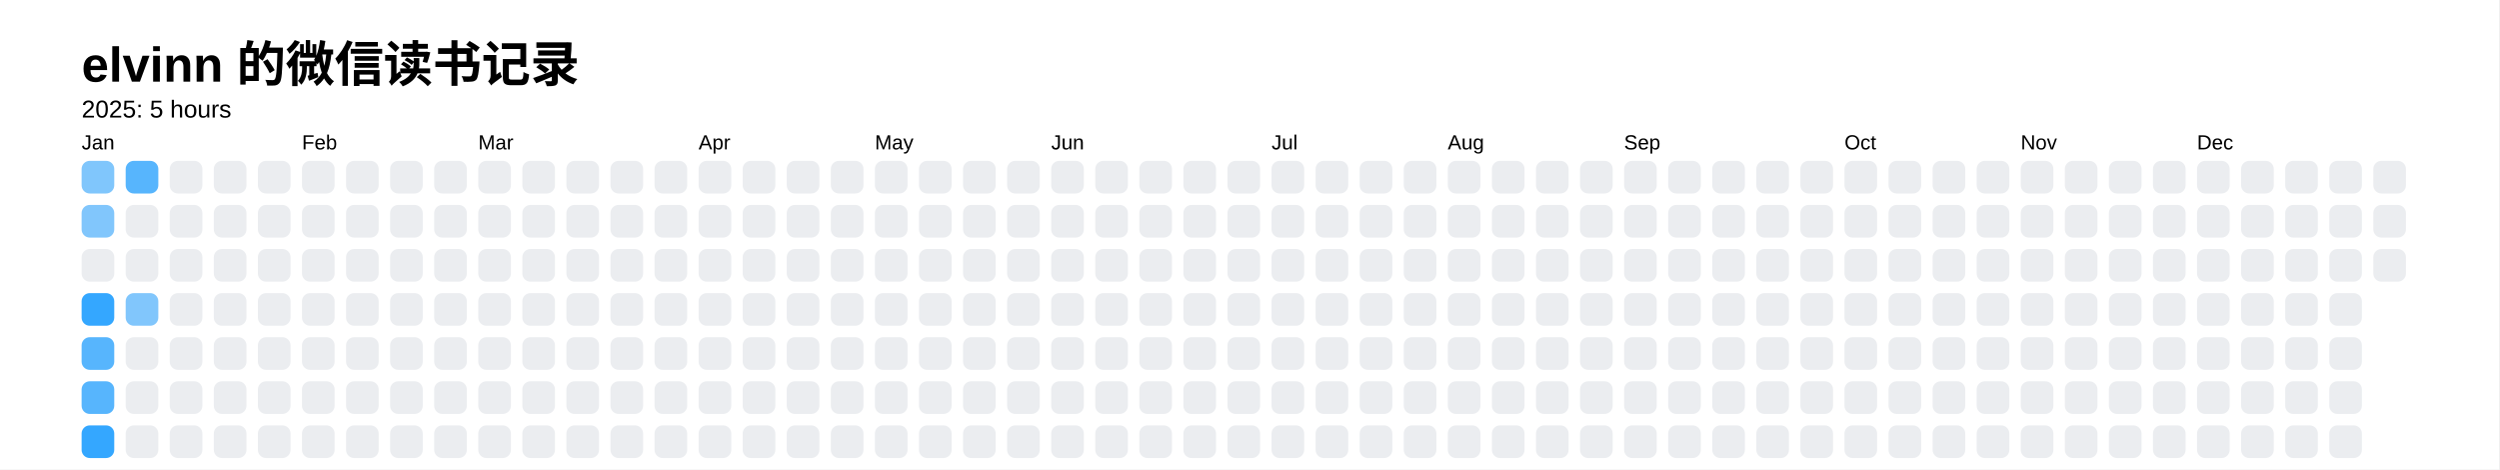
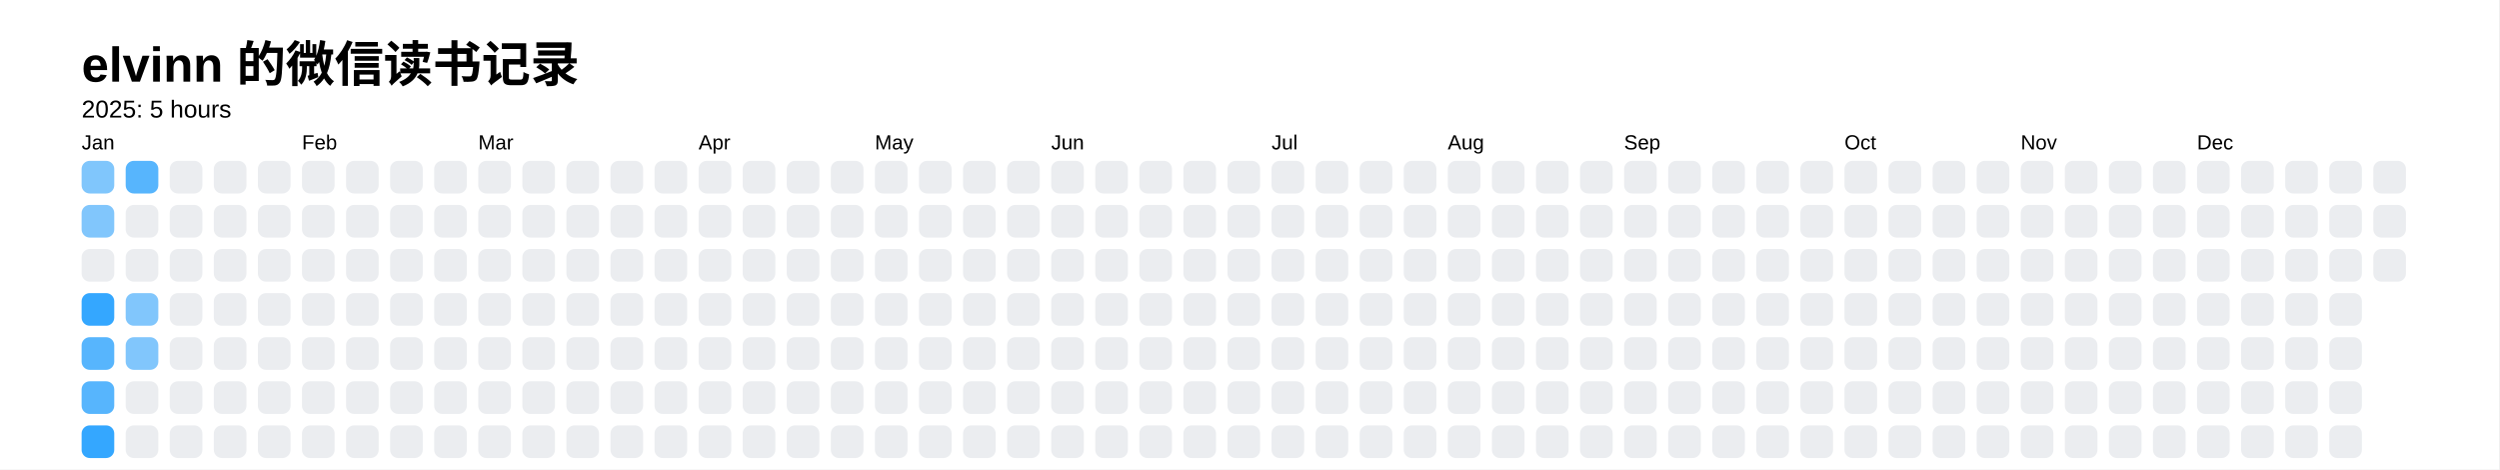
<svg xmlns="http://www.w3.org/2000/svg" baseProfile="full" height="57.5mm" version="1.1" viewBox="0,0,306.2,57.5" width="306.2mm">
  <defs />
  <rect fill="#FFFFFF" height="57.5" width="306.2" x="0" y="0" />
  <text fill="#000000" style="font-size:6px; font-family:Arial; font-weight:bold;" x="10" y="10">elvinn 的微信读书记录</text>
  <text fill="#000000" style="font-size:3px; font-family:Arial;" x="10" y="14.4">2025: 5 hours</text>
  <text fill="#000000" style="font-size:2.5px; font-family:Arial" x="10" y="18.3">Jan</text>
  <rect fill="#80c6fc" height="4" rx="1" ry="1" width="4" x="10" y="19.7" />
  <rect fill="#81c6fc" height="4" rx="1" ry="1" width="4" x="10" y="25.1" />
  <rect fill="#EBEDF0" height="4" rx="1" ry="1" width="4" x="10" y="30.5" />
  <rect fill="#34A7FF" height="4" rx="1" ry="1" width="4" x="10" y="35.9" />
  <rect fill="#57b5fd" height="4" rx="1" ry="1" width="4" x="10" y="41.3" />
  <rect fill="#57b5fd" height="4" rx="1" ry="1" width="4" x="10" y="46.7" />
  <rect fill="#34A7FF" height="4" rx="1" ry="1" width="4" x="10" y="52.1" />
  <rect fill="#57b5fd" height="4" rx="1" ry="1" width="4" x="15.4" y="19.7" />
  <rect fill="#EBEDF0" height="4" rx="1" ry="1" width="4" x="15.4" y="25.1" />
  <rect fill="#EBEDF0" height="4" rx="1" ry="1" width="4" x="15.4" y="30.5" />
  <rect fill="#81c6fc" height="4" rx="1" ry="1" width="4" x="15.4" y="35.9" />
-   <rect fill="#EBEDF0" height="4" rx="1" ry="1" width="4" x="15.4" y="41.3" />
+   <rect fill="#81c6fc" height="4" rx="1" ry="1" width="4" x="15.4" y="41.3" />
  <rect fill="#EBEDF0" height="4" rx="1" ry="1" width="4" x="15.4" y="46.7" />
  <rect fill="#EBEDF0" height="4" rx="1" ry="1" width="4" x="15.4" y="52.1" />
  <rect fill="#EBEDF0" height="4" rx="1" ry="1" width="4" x="20.8" y="19.7" />
  <rect fill="#EBEDF0" height="4" rx="1" ry="1" width="4" x="20.8" y="25.1" />
  <rect fill="#EBEDF0" height="4" rx="1" ry="1" width="4" x="20.8" y="30.5" />
  <rect fill="#EBEDF0" height="4" rx="1" ry="1" width="4" x="20.8" y="35.9" />
  <rect fill="#EBEDF0" height="4" rx="1" ry="1" width="4" x="20.8" y="41.3" />
  <rect fill="#EBEDF0" height="4" rx="1" ry="1" width="4" x="20.8" y="46.7" />
  <rect fill="#EBEDF0" height="4" rx="1" ry="1" width="4" x="20.8" y="52.1" />
  <rect fill="#EBEDF0" height="4" rx="1" ry="1" width="4" x="26.2" y="19.7" />
  <rect fill="#EBEDF0" height="4" rx="1" ry="1" width="4" x="26.2" y="25.1" />
  <rect fill="#EBEDF0" height="4" rx="1" ry="1" width="4" x="26.2" y="30.5" />
  <rect fill="#EBEDF0" height="4" rx="1" ry="1" width="4" x="26.2" y="35.9" />
  <rect fill="#EBEDF0" height="4" rx="1" ry="1" width="4" x="26.2" y="41.3" />
  <rect fill="#EBEDF0" height="4" rx="1" ry="1" width="4" x="26.2" y="46.7" />
  <rect fill="#EBEDF0" height="4" rx="1" ry="1" width="4" x="26.2" y="52.1" />
  <rect fill="#EBEDF0" height="4" rx="1" ry="1" width="4" x="31.6" y="19.7" />
  <rect fill="#EBEDF0" height="4" rx="1" ry="1" width="4" x="31.6" y="25.1" />
  <rect fill="#EBEDF0" height="4" rx="1" ry="1" width="4" x="31.6" y="30.5" />
  <rect fill="#EBEDF0" height="4" rx="1" ry="1" width="4" x="31.6" y="35.9" />
  <rect fill="#EBEDF0" height="4" rx="1" ry="1" width="4" x="31.6" y="41.3" />
  <rect fill="#EBEDF0" height="4" rx="1" ry="1" width="4" x="31.6" y="46.7" />
  <rect fill="#EBEDF0" height="4" rx="1" ry="1" width="4" x="31.6" y="52.1" />
  <text fill="#000000" style="font-size:2.5px; font-family:Arial" x="37.0" y="18.3">Feb</text>
  <rect fill="#EBEDF0" height="4" rx="1" ry="1" width="4" x="37.0" y="19.7" />
  <rect fill="#EBEDF0" height="4" rx="1" ry="1" width="4" x="37.0" y="25.1" />
  <rect fill="#EBEDF0" height="4" rx="1" ry="1" width="4" x="37.0" y="30.5" />
  <rect fill="#EBEDF0" height="4" rx="1" ry="1" width="4" x="37.0" y="35.9" />
  <rect fill="#EBEDF0" height="4" rx="1" ry="1" width="4" x="37.0" y="41.3" />
  <rect fill="#EBEDF0" height="4" rx="1" ry="1" width="4" x="37.0" y="46.7" />
  <rect fill="#EBEDF0" height="4" rx="1" ry="1" width="4" x="37.0" y="52.1" />
  <rect fill="#EBEDF0" height="4" rx="1" ry="1" width="4" x="42.4" y="19.7" />
  <rect fill="#EBEDF0" height="4" rx="1" ry="1" width="4" x="42.4" y="25.1" />
  <rect fill="#EBEDF0" height="4" rx="1" ry="1" width="4" x="42.4" y="30.5" />
  <rect fill="#EBEDF0" height="4" rx="1" ry="1" width="4" x="42.4" y="35.9" />
  <rect fill="#EBEDF0" height="4" rx="1" ry="1" width="4" x="42.4" y="41.3" />
  <rect fill="#EBEDF0" height="4" rx="1" ry="1" width="4" x="42.4" y="46.7" />
  <rect fill="#EBEDF0" height="4" rx="1" ry="1" width="4" x="42.4" y="52.1" />
  <rect fill="#EBEDF0" height="4" rx="1" ry="1" width="4" x="47.8" y="19.7" />
  <rect fill="#EBEDF0" height="4" rx="1" ry="1" width="4" x="47.8" y="25.1" />
  <rect fill="#EBEDF0" height="4" rx="1" ry="1" width="4" x="47.8" y="30.5" />
  <rect fill="#EBEDF0" height="4" rx="1" ry="1" width="4" x="47.8" y="35.9" />
  <rect fill="#EBEDF0" height="4" rx="1" ry="1" width="4" x="47.8" y="41.3" />
  <rect fill="#EBEDF0" height="4" rx="1" ry="1" width="4" x="47.8" y="46.7" />
  <rect fill="#EBEDF0" height="4" rx="1" ry="1" width="4" x="47.8" y="52.1" />
  <rect fill="#EBEDF0" height="4" rx="1" ry="1" width="4" x="53.2" y="19.7" />
  <rect fill="#EBEDF0" height="4" rx="1" ry="1" width="4" x="53.2" y="25.1" />
  <rect fill="#EBEDF0" height="4" rx="1" ry="1" width="4" x="53.2" y="30.5" />
  <rect fill="#EBEDF0" height="4" rx="1" ry="1" width="4" x="53.2" y="35.9" />
  <rect fill="#EBEDF0" height="4" rx="1" ry="1" width="4" x="53.2" y="41.3" />
  <rect fill="#EBEDF0" height="4" rx="1" ry="1" width="4" x="53.2" y="46.7" />
  <rect fill="#EBEDF0" height="4" rx="1" ry="1" width="4" x="53.2" y="52.1" />
  <text fill="#000000" style="font-size:2.5px; font-family:Arial" x="58.6" y="18.3">Mar</text>
  <rect fill="#EBEDF0" height="4" rx="1" ry="1" width="4" x="58.6" y="19.7" />
  <rect fill="#EBEDF0" height="4" rx="1" ry="1" width="4" x="58.6" y="25.1" />
  <rect fill="#EBEDF0" height="4" rx="1" ry="1" width="4" x="58.6" y="30.5" />
  <rect fill="#EBEDF0" height="4" rx="1" ry="1" width="4" x="58.6" y="35.9" />
  <rect fill="#EBEDF0" height="4" rx="1" ry="1" width="4" x="58.6" y="41.3" />
  <rect fill="#EBEDF0" height="4" rx="1" ry="1" width="4" x="58.6" y="46.7" />
  <rect fill="#EBEDF0" height="4" rx="1" ry="1" width="4" x="58.6" y="52.1" />
  <rect fill="#EBEDF0" height="4" rx="1" ry="1" width="4" x="64" y="19.7" />
  <rect fill="#EBEDF0" height="4" rx="1" ry="1" width="4" x="64" y="25.1" />
  <rect fill="#EBEDF0" height="4" rx="1" ry="1" width="4" x="64" y="30.5" />
  <rect fill="#EBEDF0" height="4" rx="1" ry="1" width="4" x="64" y="35.9" />
  <rect fill="#EBEDF0" height="4" rx="1" ry="1" width="4" x="64" y="41.3" />
  <rect fill="#EBEDF0" height="4" rx="1" ry="1" width="4" x="64" y="46.7" />
  <rect fill="#EBEDF0" height="4" rx="1" ry="1" width="4" x="64" y="52.1" />
  <rect fill="#EBEDF0" height="4" rx="1" ry="1" width="4" x="69.4" y="19.7" />
  <rect fill="#EBEDF0" height="4" rx="1" ry="1" width="4" x="69.4" y="25.1" />
  <rect fill="#EBEDF0" height="4" rx="1" ry="1" width="4" x="69.4" y="30.5" />
  <rect fill="#EBEDF0" height="4" rx="1" ry="1" width="4" x="69.4" y="35.9" />
  <rect fill="#EBEDF0" height="4" rx="1" ry="1" width="4" x="69.4" y="41.3" />
  <rect fill="#EBEDF0" height="4" rx="1" ry="1" width="4" x="69.4" y="46.7" />
  <rect fill="#EBEDF0" height="4" rx="1" ry="1" width="4" x="69.4" y="52.1" />
  <rect fill="#EBEDF0" height="4" rx="1" ry="1" width="4" x="74.8" y="19.7" />
  <rect fill="#EBEDF0" height="4" rx="1" ry="1" width="4" x="74.8" y="25.1" />
  <rect fill="#EBEDF0" height="4" rx="1" ry="1" width="4" x="74.8" y="30.5" />
  <rect fill="#EBEDF0" height="4" rx="1" ry="1" width="4" x="74.8" y="35.9" />
  <rect fill="#EBEDF0" height="4" rx="1" ry="1" width="4" x="74.8" y="41.3" />
  <rect fill="#EBEDF0" height="4" rx="1" ry="1" width="4" x="74.8" y="46.7" />
  <rect fill="#EBEDF0" height="4" rx="1" ry="1" width="4" x="74.8" y="52.1" />
  <rect fill="#EBEDF0" height="4" rx="1" ry="1" width="4" x="80.2" y="19.7" />
  <rect fill="#EBEDF0" height="4" rx="1" ry="1" width="4" x="80.2" y="25.1" />
  <rect fill="#EBEDF0" height="4" rx="1" ry="1" width="4" x="80.2" y="30.5" />
  <rect fill="#EBEDF0" height="4" rx="1" ry="1" width="4" x="80.2" y="35.9" />
  <rect fill="#EBEDF0" height="4" rx="1" ry="1" width="4" x="80.2" y="41.3" />
  <rect fill="#EBEDF0" height="4" rx="1" ry="1" width="4" x="80.2" y="46.7" />
  <rect fill="#EBEDF0" height="4" rx="1" ry="1" width="4" x="80.2" y="52.1" />
  <text fill="#000000" style="font-size:2.5px; font-family:Arial" x="85.6" y="18.3">Apr</text>
  <rect fill="#EBEDF0" height="4" rx="1" ry="1" width="4" x="85.6" y="19.7" />
  <rect fill="#EBEDF0" height="4" rx="1" ry="1" width="4" x="85.6" y="25.1" />
  <rect fill="#EBEDF0" height="4" rx="1" ry="1" width="4" x="85.6" y="30.5" />
  <rect fill="#EBEDF0" height="4" rx="1" ry="1" width="4" x="85.6" y="35.9" />
  <rect fill="#EBEDF0" height="4" rx="1" ry="1" width="4" x="85.6" y="41.3" />
  <rect fill="#EBEDF0" height="4" rx="1" ry="1" width="4" x="85.6" y="46.7" />
  <rect fill="#EBEDF0" height="4" rx="1" ry="1" width="4" x="85.6" y="52.1" />
  <rect fill="#EBEDF0" height="4" rx="1" ry="1" width="4" x="91" y="19.7" />
  <rect fill="#EBEDF0" height="4" rx="1" ry="1" width="4" x="91" y="25.1" />
  <rect fill="#EBEDF0" height="4" rx="1" ry="1" width="4" x="91" y="30.5" />
  <rect fill="#EBEDF0" height="4" rx="1" ry="1" width="4" x="91" y="35.9" />
  <rect fill="#EBEDF0" height="4" rx="1" ry="1" width="4" x="91" y="41.3" />
  <rect fill="#EBEDF0" height="4" rx="1" ry="1" width="4" x="91" y="46.7" />
  <rect fill="#EBEDF0" height="4" rx="1" ry="1" width="4" x="91" y="52.1" />
  <rect fill="#EBEDF0" height="4" rx="1" ry="1" width="4" x="96.4" y="19.7" />
  <rect fill="#EBEDF0" height="4" rx="1" ry="1" width="4" x="96.4" y="25.1" />
  <rect fill="#EBEDF0" height="4" rx="1" ry="1" width="4" x="96.4" y="30.5" />
  <rect fill="#EBEDF0" height="4" rx="1" ry="1" width="4" x="96.4" y="35.9" />
  <rect fill="#EBEDF0" height="4" rx="1" ry="1" width="4" x="96.4" y="41.3" />
  <rect fill="#EBEDF0" height="4" rx="1" ry="1" width="4" x="96.4" y="46.7" />
  <rect fill="#EBEDF0" height="4" rx="1" ry="1" width="4" x="96.4" y="52.1" />
  <rect fill="#EBEDF0" height="4" rx="1" ry="1" width="4" x="101.8" y="19.7" />
  <rect fill="#EBEDF0" height="4" rx="1" ry="1" width="4" x="101.8" y="25.1" />
  <rect fill="#EBEDF0" height="4" rx="1" ry="1" width="4" x="101.8" y="30.5" />
  <rect fill="#EBEDF0" height="4" rx="1" ry="1" width="4" x="101.8" y="35.9" />
  <rect fill="#EBEDF0" height="4" rx="1" ry="1" width="4" x="101.8" y="41.3" />
  <rect fill="#EBEDF0" height="4" rx="1" ry="1" width="4" x="101.8" y="46.7" />
  <rect fill="#EBEDF0" height="4" rx="1" ry="1" width="4" x="101.8" y="52.1" />
  <text fill="#000000" style="font-size:2.5px; font-family:Arial" x="107.2" y="18.3">May</text>
  <rect fill="#EBEDF0" height="4" rx="1" ry="1" width="4" x="107.2" y="19.7" />
  <rect fill="#EBEDF0" height="4" rx="1" ry="1" width="4" x="107.2" y="25.1" />
  <rect fill="#EBEDF0" height="4" rx="1" ry="1" width="4" x="107.2" y="30.5" />
  <rect fill="#EBEDF0" height="4" rx="1" ry="1" width="4" x="107.2" y="35.9" />
  <rect fill="#EBEDF0" height="4" rx="1" ry="1" width="4" x="107.2" y="41.3" />
  <rect fill="#EBEDF0" height="4" rx="1" ry="1" width="4" x="107.2" y="46.7" />
  <rect fill="#EBEDF0" height="4" rx="1" ry="1" width="4" x="107.2" y="52.1" />
  <rect fill="#EBEDF0" height="4" rx="1" ry="1" width="4" x="112.6" y="19.7" />
  <rect fill="#EBEDF0" height="4" rx="1" ry="1" width="4" x="112.6" y="25.1" />
  <rect fill="#EBEDF0" height="4" rx="1" ry="1" width="4" x="112.6" y="30.5" />
  <rect fill="#EBEDF0" height="4" rx="1" ry="1" width="4" x="112.6" y="35.9" />
  <rect fill="#EBEDF0" height="4" rx="1" ry="1" width="4" x="112.6" y="41.3" />
  <rect fill="#EBEDF0" height="4" rx="1" ry="1" width="4" x="112.6" y="46.7" />
  <rect fill="#EBEDF0" height="4" rx="1" ry="1" width="4" x="112.6" y="52.1" />
  <rect fill="#EBEDF0" height="4" rx="1" ry="1" width="4" x="118" y="19.7" />
  <rect fill="#EBEDF0" height="4" rx="1" ry="1" width="4" x="118" y="25.1" />
  <rect fill="#EBEDF0" height="4" rx="1" ry="1" width="4" x="118" y="30.5" />
  <rect fill="#EBEDF0" height="4" rx="1" ry="1" width="4" x="118" y="35.9" />
  <rect fill="#EBEDF0" height="4" rx="1" ry="1" width="4" x="118" y="41.3" />
  <rect fill="#EBEDF0" height="4" rx="1" ry="1" width="4" x="118" y="46.7" />
  <rect fill="#EBEDF0" height="4" rx="1" ry="1" width="4" x="118" y="52.1" />
  <rect fill="#EBEDF0" height="4" rx="1" ry="1" width="4" x="123.4" y="19.7" />
  <rect fill="#EBEDF0" height="4" rx="1" ry="1" width="4" x="123.4" y="25.1" />
  <rect fill="#EBEDF0" height="4" rx="1" ry="1" width="4" x="123.4" y="30.5" />
  <rect fill="#EBEDF0" height="4" rx="1" ry="1" width="4" x="123.4" y="35.9" />
  <rect fill="#EBEDF0" height="4" rx="1" ry="1" width="4" x="123.4" y="41.3" />
  <rect fill="#EBEDF0" height="4" rx="1" ry="1" width="4" x="123.4" y="46.7" />
  <rect fill="#EBEDF0" height="4" rx="1" ry="1" width="4" x="123.4" y="52.1" />
  <text fill="#000000" style="font-size:2.5px; font-family:Arial" x="128.8" y="18.3">Jun</text>
  <rect fill="#EBEDF0" height="4" rx="1" ry="1" width="4" x="128.8" y="19.7" />
  <rect fill="#EBEDF0" height="4" rx="1" ry="1" width="4" x="128.8" y="25.1" />
  <rect fill="#EBEDF0" height="4" rx="1" ry="1" width="4" x="128.8" y="30.5" />
  <rect fill="#EBEDF0" height="4" rx="1" ry="1" width="4" x="128.8" y="35.9" />
  <rect fill="#EBEDF0" height="4" rx="1" ry="1" width="4" x="128.8" y="41.3" />
  <rect fill="#EBEDF0" height="4" rx="1" ry="1" width="4" x="128.8" y="46.7" />
  <rect fill="#EBEDF0" height="4" rx="1" ry="1" width="4" x="128.8" y="52.1" />
  <rect fill="#EBEDF0" height="4" rx="1" ry="1" width="4" x="134.2" y="19.7" />
  <rect fill="#EBEDF0" height="4" rx="1" ry="1" width="4" x="134.2" y="25.1" />
  <rect fill="#EBEDF0" height="4" rx="1" ry="1" width="4" x="134.2" y="30.5" />
  <rect fill="#EBEDF0" height="4" rx="1" ry="1" width="4" x="134.2" y="35.9" />
  <rect fill="#EBEDF0" height="4" rx="1" ry="1" width="4" x="134.2" y="41.3" />
  <rect fill="#EBEDF0" height="4" rx="1" ry="1" width="4" x="134.2" y="46.7" />
  <rect fill="#EBEDF0" height="4" rx="1" ry="1" width="4" x="134.2" y="52.1" />
  <rect fill="#EBEDF0" height="4" rx="1" ry="1" width="4" x="139.6" y="19.7" />
  <rect fill="#EBEDF0" height="4" rx="1" ry="1" width="4" x="139.6" y="25.1" />
  <rect fill="#EBEDF0" height="4" rx="1" ry="1" width="4" x="139.6" y="30.5" />
  <rect fill="#EBEDF0" height="4" rx="1" ry="1" width="4" x="139.6" y="35.9" />
  <rect fill="#EBEDF0" height="4" rx="1" ry="1" width="4" x="139.6" y="41.3" />
  <rect fill="#EBEDF0" height="4" rx="1" ry="1" width="4" x="139.6" y="46.7" />
  <rect fill="#EBEDF0" height="4" rx="1" ry="1" width="4" x="139.6" y="52.1" />
  <rect fill="#EBEDF0" height="4" rx="1" ry="1" width="4" x="145" y="19.7" />
  <rect fill="#EBEDF0" height="4" rx="1" ry="1" width="4" x="145" y="25.1" />
  <rect fill="#EBEDF0" height="4" rx="1" ry="1" width="4" x="145" y="30.5" />
  <rect fill="#EBEDF0" height="4" rx="1" ry="1" width="4" x="145" y="35.9" />
  <rect fill="#EBEDF0" height="4" rx="1" ry="1" width="4" x="145" y="41.3" />
  <rect fill="#EBEDF0" height="4" rx="1" ry="1" width="4" x="145" y="46.7" />
  <rect fill="#EBEDF0" height="4" rx="1" ry="1" width="4" x="145" y="52.1" />
  <rect fill="#EBEDF0" height="4" rx="1" ry="1" width="4" x="150.4" y="19.7" />
  <rect fill="#EBEDF0" height="4" rx="1" ry="1" width="4" x="150.4" y="25.1" />
  <rect fill="#EBEDF0" height="4" rx="1" ry="1" width="4" x="150.4" y="30.5" />
  <rect fill="#EBEDF0" height="4" rx="1" ry="1" width="4" x="150.4" y="35.9" />
  <rect fill="#EBEDF0" height="4" rx="1" ry="1" width="4" x="150.4" y="41.3" />
  <rect fill="#EBEDF0" height="4" rx="1" ry="1" width="4" x="150.4" y="46.7" />
  <rect fill="#EBEDF0" height="4" rx="1" ry="1" width="4" x="150.4" y="52.1" />
  <text fill="#000000" style="font-size:2.5px; font-family:Arial" x="155.8" y="18.3">Jul</text>
  <rect fill="#EBEDF0" height="4" rx="1" ry="1" width="4" x="155.8" y="19.7" />
  <rect fill="#EBEDF0" height="4" rx="1" ry="1" width="4" x="155.8" y="25.1" />
  <rect fill="#EBEDF0" height="4" rx="1" ry="1" width="4" x="155.8" y="30.5" />
  <rect fill="#EBEDF0" height="4" rx="1" ry="1" width="4" x="155.8" y="35.9" />
  <rect fill="#EBEDF0" height="4" rx="1" ry="1" width="4" x="155.8" y="41.3" />
  <rect fill="#EBEDF0" height="4" rx="1" ry="1" width="4" x="155.8" y="46.7" />
  <rect fill="#EBEDF0" height="4" rx="1" ry="1" width="4" x="155.8" y="52.1" />
  <rect fill="#EBEDF0" height="4" rx="1" ry="1" width="4" x="161.2" y="19.7" />
  <rect fill="#EBEDF0" height="4" rx="1" ry="1" width="4" x="161.2" y="25.1" />
  <rect fill="#EBEDF0" height="4" rx="1" ry="1" width="4" x="161.2" y="30.5" />
  <rect fill="#EBEDF0" height="4" rx="1" ry="1" width="4" x="161.2" y="35.9" />
  <rect fill="#EBEDF0" height="4" rx="1" ry="1" width="4" x="161.2" y="41.3" />
  <rect fill="#EBEDF0" height="4" rx="1" ry="1" width="4" x="161.2" y="46.7" />
  <rect fill="#EBEDF0" height="4" rx="1" ry="1" width="4" x="161.2" y="52.1" />
  <rect fill="#EBEDF0" height="4" rx="1" ry="1" width="4" x="166.6" y="19.7" />
  <rect fill="#EBEDF0" height="4" rx="1" ry="1" width="4" x="166.6" y="25.1" />
  <rect fill="#EBEDF0" height="4" rx="1" ry="1" width="4" x="166.6" y="30.5" />
  <rect fill="#EBEDF0" height="4" rx="1" ry="1" width="4" x="166.6" y="35.9" />
  <rect fill="#EBEDF0" height="4" rx="1" ry="1" width="4" x="166.6" y="41.3" />
  <rect fill="#EBEDF0" height="4" rx="1" ry="1" width="4" x="166.6" y="46.7" />
  <rect fill="#EBEDF0" height="4" rx="1" ry="1" width="4" x="166.6" y="52.1" />
  <rect fill="#EBEDF0" height="4" rx="1" ry="1" width="4" x="172" y="19.7" />
  <rect fill="#EBEDF0" height="4" rx="1" ry="1" width="4" x="172" y="25.1" />
  <rect fill="#EBEDF0" height="4" rx="1" ry="1" width="4" x="172" y="30.5" />
  <rect fill="#EBEDF0" height="4" rx="1" ry="1" width="4" x="172" y="35.9" />
  <rect fill="#EBEDF0" height="4" rx="1" ry="1" width="4" x="172" y="41.3" />
  <rect fill="#EBEDF0" height="4" rx="1" ry="1" width="4" x="172" y="46.7" />
  <rect fill="#EBEDF0" height="4" rx="1" ry="1" width="4" x="172" y="52.1" />
  <text fill="#000000" style="font-size:2.5px; font-family:Arial" x="177.4" y="18.3">Aug</text>
  <rect fill="#EBEDF0" height="4" rx="1" ry="1" width="4" x="177.4" y="19.7" />
  <rect fill="#EBEDF0" height="4" rx="1" ry="1" width="4" x="177.4" y="25.1" />
  <rect fill="#EBEDF0" height="4" rx="1" ry="1" width="4" x="177.4" y="30.5" />
  <rect fill="#EBEDF0" height="4" rx="1" ry="1" width="4" x="177.4" y="35.9" />
  <rect fill="#EBEDF0" height="4" rx="1" ry="1" width="4" x="177.4" y="41.3" />
  <rect fill="#EBEDF0" height="4" rx="1" ry="1" width="4" x="177.4" y="46.7" />
  <rect fill="#EBEDF0" height="4" rx="1" ry="1" width="4" x="177.4" y="52.1" />
  <rect fill="#EBEDF0" height="4" rx="1" ry="1" width="4" x="182.8" y="19.7" />
  <rect fill="#EBEDF0" height="4" rx="1" ry="1" width="4" x="182.8" y="25.1" />
  <rect fill="#EBEDF0" height="4" rx="1" ry="1" width="4" x="182.8" y="30.5" />
  <rect fill="#EBEDF0" height="4" rx="1" ry="1" width="4" x="182.8" y="35.9" />
  <rect fill="#EBEDF0" height="4" rx="1" ry="1" width="4" x="182.8" y="41.3" />
  <rect fill="#EBEDF0" height="4" rx="1" ry="1" width="4" x="182.8" y="46.7" />
  <rect fill="#EBEDF0" height="4" rx="1" ry="1" width="4" x="182.8" y="52.1" />
  <rect fill="#EBEDF0" height="4" rx="1" ry="1" width="4" x="188.2" y="19.7" />
  <rect fill="#EBEDF0" height="4" rx="1" ry="1" width="4" x="188.2" y="25.1" />
  <rect fill="#EBEDF0" height="4" rx="1" ry="1" width="4" x="188.2" y="30.5" />
  <rect fill="#EBEDF0" height="4" rx="1" ry="1" width="4" x="188.2" y="35.9" />
  <rect fill="#EBEDF0" height="4" rx="1" ry="1" width="4" x="188.2" y="41.3" />
  <rect fill="#EBEDF0" height="4" rx="1" ry="1" width="4" x="188.2" y="46.7" />
  <rect fill="#EBEDF0" height="4" rx="1" ry="1" width="4" x="188.2" y="52.1" />
  <rect fill="#EBEDF0" height="4" rx="1" ry="1" width="4" x="193.6" y="19.7" />
  <rect fill="#EBEDF0" height="4" rx="1" ry="1" width="4" x="193.6" y="25.1" />
  <rect fill="#EBEDF0" height="4" rx="1" ry="1" width="4" x="193.6" y="30.5" />
  <rect fill="#EBEDF0" height="4" rx="1" ry="1" width="4" x="193.6" y="35.9" />
  <rect fill="#EBEDF0" height="4" rx="1" ry="1" width="4" x="193.6" y="41.3" />
  <rect fill="#EBEDF0" height="4" rx="1" ry="1" width="4" x="193.6" y="46.7" />
  <rect fill="#EBEDF0" height="4" rx="1" ry="1" width="4" x="193.6" y="52.1" />
  <text fill="#000000" style="font-size:2.5px; font-family:Arial" x="199" y="18.3">Sep</text>
  <rect fill="#EBEDF0" height="4" rx="1" ry="1" width="4" x="199" y="19.7" />
  <rect fill="#EBEDF0" height="4" rx="1" ry="1" width="4" x="199" y="25.1" />
  <rect fill="#EBEDF0" height="4" rx="1" ry="1" width="4" x="199" y="30.5" />
  <rect fill="#EBEDF0" height="4" rx="1" ry="1" width="4" x="199" y="35.9" />
  <rect fill="#EBEDF0" height="4" rx="1" ry="1" width="4" x="199" y="41.3" />
  <rect fill="#EBEDF0" height="4" rx="1" ry="1" width="4" x="199" y="46.7" />
  <rect fill="#EBEDF0" height="4" rx="1" ry="1" width="4" x="199" y="52.1" />
  <rect fill="#EBEDF0" height="4" rx="1" ry="1" width="4" x="204.4" y="19.7" />
  <rect fill="#EBEDF0" height="4" rx="1" ry="1" width="4" x="204.4" y="25.1" />
  <rect fill="#EBEDF0" height="4" rx="1" ry="1" width="4" x="204.4" y="30.5" />
  <rect fill="#EBEDF0" height="4" rx="1" ry="1" width="4" x="204.4" y="35.9" />
  <rect fill="#EBEDF0" height="4" rx="1" ry="1" width="4" x="204.4" y="41.3" />
  <rect fill="#EBEDF0" height="4" rx="1" ry="1" width="4" x="204.4" y="46.7" />
  <rect fill="#EBEDF0" height="4" rx="1" ry="1" width="4" x="204.4" y="52.1" />
  <rect fill="#EBEDF0" height="4" rx="1" ry="1" width="4" x="209.8" y="19.7" />
  <rect fill="#EBEDF0" height="4" rx="1" ry="1" width="4" x="209.8" y="25.1" />
  <rect fill="#EBEDF0" height="4" rx="1" ry="1" width="4" x="209.8" y="30.5" />
  <rect fill="#EBEDF0" height="4" rx="1" ry="1" width="4" x="209.8" y="35.9" />
  <rect fill="#EBEDF0" height="4" rx="1" ry="1" width="4" x="209.8" y="41.3" />
  <rect fill="#EBEDF0" height="4" rx="1" ry="1" width="4" x="209.8" y="46.7" />
  <rect fill="#EBEDF0" height="4" rx="1" ry="1" width="4" x="209.8" y="52.1" />
  <rect fill="#EBEDF0" height="4" rx="1" ry="1" width="4" x="215.2" y="19.7" />
  <rect fill="#EBEDF0" height="4" rx="1" ry="1" width="4" x="215.2" y="25.1" />
  <rect fill="#EBEDF0" height="4" rx="1" ry="1" width="4" x="215.2" y="30.5" />
  <rect fill="#EBEDF0" height="4" rx="1" ry="1" width="4" x="215.2" y="35.9" />
  <rect fill="#EBEDF0" height="4" rx="1" ry="1" width="4" x="215.2" y="41.3" />
  <rect fill="#EBEDF0" height="4" rx="1" ry="1" width="4" x="215.2" y="46.7" />
  <rect fill="#EBEDF0" height="4" rx="1" ry="1" width="4" x="215.2" y="52.1" />
  <rect fill="#EBEDF0" height="4" rx="1" ry="1" width="4" x="220.6" y="19.7" />
  <rect fill="#EBEDF0" height="4" rx="1" ry="1" width="4" x="220.6" y="25.1" />
  <rect fill="#EBEDF0" height="4" rx="1" ry="1" width="4" x="220.6" y="30.5" />
  <rect fill="#EBEDF0" height="4" rx="1" ry="1" width="4" x="220.6" y="35.9" />
  <rect fill="#EBEDF0" height="4" rx="1" ry="1" width="4" x="220.6" y="41.3" />
  <rect fill="#EBEDF0" height="4" rx="1" ry="1" width="4" x="220.6" y="46.7" />
  <rect fill="#EBEDF0" height="4" rx="1" ry="1" width="4" x="220.6" y="52.1" />
  <text fill="#000000" style="font-size:2.5px; font-family:Arial" x="226" y="18.3">Oct</text>
  <rect fill="#EBEDF0" height="4" rx="1" ry="1" width="4" x="226" y="19.7" />
  <rect fill="#EBEDF0" height="4" rx="1" ry="1" width="4" x="226" y="25.1" />
  <rect fill="#EBEDF0" height="4" rx="1" ry="1" width="4" x="226" y="30.5" />
  <rect fill="#EBEDF0" height="4" rx="1" ry="1" width="4" x="226" y="35.9" />
  <rect fill="#EBEDF0" height="4" rx="1" ry="1" width="4" x="226" y="41.3" />
  <rect fill="#EBEDF0" height="4" rx="1" ry="1" width="4" x="226" y="46.7" />
  <rect fill="#EBEDF0" height="4" rx="1" ry="1" width="4" x="226" y="52.1" />
  <rect fill="#EBEDF0" height="4" rx="1" ry="1" width="4" x="231.4" y="19.7" />
  <rect fill="#EBEDF0" height="4" rx="1" ry="1" width="4" x="231.4" y="25.1" />
  <rect fill="#EBEDF0" height="4" rx="1" ry="1" width="4" x="231.4" y="30.5" />
  <rect fill="#EBEDF0" height="4" rx="1" ry="1" width="4" x="231.4" y="35.9" />
  <rect fill="#EBEDF0" height="4" rx="1" ry="1" width="4" x="231.4" y="41.3" />
  <rect fill="#EBEDF0" height="4" rx="1" ry="1" width="4" x="231.4" y="46.7" />
  <rect fill="#EBEDF0" height="4" rx="1" ry="1" width="4" x="231.4" y="52.1" />
  <rect fill="#EBEDF0" height="4" rx="1" ry="1" width="4" x="236.8" y="19.7" />
  <rect fill="#EBEDF0" height="4" rx="1" ry="1" width="4" x="236.8" y="25.1" />
  <rect fill="#EBEDF0" height="4" rx="1" ry="1" width="4" x="236.8" y="30.5" />
  <rect fill="#EBEDF0" height="4" rx="1" ry="1" width="4" x="236.8" y="35.9" />
  <rect fill="#EBEDF0" height="4" rx="1" ry="1" width="4" x="236.8" y="41.3" />
  <rect fill="#EBEDF0" height="4" rx="1" ry="1" width="4" x="236.8" y="46.7" />
  <rect fill="#EBEDF0" height="4" rx="1" ry="1" width="4" x="236.8" y="52.1" />
  <rect fill="#EBEDF0" height="4" rx="1" ry="1" width="4" x="242.2" y="19.7" />
  <rect fill="#EBEDF0" height="4" rx="1" ry="1" width="4" x="242.2" y="25.1" />
  <rect fill="#EBEDF0" height="4" rx="1" ry="1" width="4" x="242.2" y="30.5" />
  <rect fill="#EBEDF0" height="4" rx="1" ry="1" width="4" x="242.2" y="35.9" />
  <rect fill="#EBEDF0" height="4" rx="1" ry="1" width="4" x="242.2" y="41.3" />
  <rect fill="#EBEDF0" height="4" rx="1" ry="1" width="4" x="242.2" y="46.7" />
  <rect fill="#EBEDF0" height="4" rx="1" ry="1" width="4" x="242.2" y="52.1" />
  <text fill="#000000" style="font-size:2.5px; font-family:Arial" x="247.6" y="18.3">Nov</text>
  <rect fill="#EBEDF0" height="4" rx="1" ry="1" width="4" x="247.6" y="19.7" />
  <rect fill="#EBEDF0" height="4" rx="1" ry="1" width="4" x="247.6" y="25.1" />
  <rect fill="#EBEDF0" height="4" rx="1" ry="1" width="4" x="247.6" y="30.5" />
  <rect fill="#EBEDF0" height="4" rx="1" ry="1" width="4" x="247.6" y="35.9" />
  <rect fill="#EBEDF0" height="4" rx="1" ry="1" width="4" x="247.6" y="41.3" />
  <rect fill="#EBEDF0" height="4" rx="1" ry="1" width="4" x="247.6" y="46.7" />
  <rect fill="#EBEDF0" height="4" rx="1" ry="1" width="4" x="247.6" y="52.1" />
  <rect fill="#EBEDF0" height="4" rx="1" ry="1" width="4" x="253" y="19.7" />
  <rect fill="#EBEDF0" height="4" rx="1" ry="1" width="4" x="253" y="25.1" />
  <rect fill="#EBEDF0" height="4" rx="1" ry="1" width="4" x="253" y="30.5" />
  <rect fill="#EBEDF0" height="4" rx="1" ry="1" width="4" x="253" y="35.9" />
  <rect fill="#EBEDF0" height="4" rx="1" ry="1" width="4" x="253" y="41.3" />
  <rect fill="#EBEDF0" height="4" rx="1" ry="1" width="4" x="253" y="46.7" />
  <rect fill="#EBEDF0" height="4" rx="1" ry="1" width="4" x="253" y="52.1" />
  <rect fill="#EBEDF0" height="4" rx="1" ry="1" width="4" x="258.4" y="19.7" />
  <rect fill="#EBEDF0" height="4" rx="1" ry="1" width="4" x="258.4" y="25.1" />
  <rect fill="#EBEDF0" height="4" rx="1" ry="1" width="4" x="258.4" y="30.5" />
  <rect fill="#EBEDF0" height="4" rx="1" ry="1" width="4" x="258.4" y="35.9" />
  <rect fill="#EBEDF0" height="4" rx="1" ry="1" width="4" x="258.4" y="41.3" />
  <rect fill="#EBEDF0" height="4" rx="1" ry="1" width="4" x="258.4" y="46.7" />
  <rect fill="#EBEDF0" height="4" rx="1" ry="1" width="4" x="258.4" y="52.1" />
  <rect fill="#EBEDF0" height="4" rx="1" ry="1" width="4" x="263.8" y="19.7" />
  <rect fill="#EBEDF0" height="4" rx="1" ry="1" width="4" x="263.8" y="25.1" />
  <rect fill="#EBEDF0" height="4" rx="1" ry="1" width="4" x="263.8" y="30.5" />
  <rect fill="#EBEDF0" height="4" rx="1" ry="1" width="4" x="263.8" y="35.9" />
  <rect fill="#EBEDF0" height="4" rx="1" ry="1" width="4" x="263.8" y="41.3" />
  <rect fill="#EBEDF0" height="4" rx="1" ry="1" width="4" x="263.8" y="46.7" />
  <rect fill="#EBEDF0" height="4" rx="1" ry="1" width="4" x="263.8" y="52.1" />
  <text fill="#000000" style="font-size:2.5px; font-family:Arial" x="269.2" y="18.3">Dec</text>
  <rect fill="#EBEDF0" height="4" rx="1" ry="1" width="4" x="269.2" y="19.7" />
  <rect fill="#EBEDF0" height="4" rx="1" ry="1" width="4" x="269.2" y="25.1" />
  <rect fill="#EBEDF0" height="4" rx="1" ry="1" width="4" x="269.2" y="30.5" />
  <rect fill="#EBEDF0" height="4" rx="1" ry="1" width="4" x="269.2" y="35.9" />
  <rect fill="#EBEDF0" height="4" rx="1" ry="1" width="4" x="269.2" y="41.3" />
  <rect fill="#EBEDF0" height="4" rx="1" ry="1" width="4" x="269.2" y="46.7" />
  <rect fill="#EBEDF0" height="4" rx="1" ry="1" width="4" x="269.2" y="52.1" />
  <rect fill="#EBEDF0" height="4" rx="1" ry="1" width="4" x="274.6" y="19.7" />
  <rect fill="#EBEDF0" height="4" rx="1" ry="1" width="4" x="274.6" y="25.1" />
  <rect fill="#EBEDF0" height="4" rx="1" ry="1" width="4" x="274.6" y="30.5" />
  <rect fill="#EBEDF0" height="4" rx="1" ry="1" width="4" x="274.6" y="35.9" />
  <rect fill="#EBEDF0" height="4" rx="1" ry="1" width="4" x="274.6" y="41.3" />
  <rect fill="#EBEDF0" height="4" rx="1" ry="1" width="4" x="274.6" y="46.7" />
  <rect fill="#EBEDF0" height="4" rx="1" ry="1" width="4" x="274.6" y="52.1" />
  <rect fill="#EBEDF0" height="4" rx="1" ry="1" width="4" x="280" y="19.7" />
  <rect fill="#EBEDF0" height="4" rx="1" ry="1" width="4" x="280" y="25.1" />
  <rect fill="#EBEDF0" height="4" rx="1" ry="1" width="4" x="280" y="30.5" />
  <rect fill="#EBEDF0" height="4" rx="1" ry="1" width="4" x="280" y="35.9" />
  <rect fill="#EBEDF0" height="4" rx="1" ry="1" width="4" x="280" y="41.3" />
  <rect fill="#EBEDF0" height="4" rx="1" ry="1" width="4" x="280" y="46.7" />
  <rect fill="#EBEDF0" height="4" rx="1" ry="1" width="4" x="280" y="52.1" />
  <rect fill="#EBEDF0" height="4" rx="1" ry="1" width="4" x="285.4" y="19.7" />
  <rect fill="#EBEDF0" height="4" rx="1" ry="1" width="4" x="285.4" y="25.1" />
  <rect fill="#EBEDF0" height="4" rx="1" ry="1" width="4" x="285.4" y="30.5" />
  <rect fill="#EBEDF0" height="4" rx="1" ry="1" width="4" x="285.4" y="35.9" />
  <rect fill="#EBEDF0" height="4" rx="1" ry="1" width="4" x="285.4" y="41.3" />
  <rect fill="#EBEDF0" height="4" rx="1" ry="1" width="4" x="285.4" y="46.7" />
  <rect fill="#EBEDF0" height="4" rx="1" ry="1" width="4" x="285.4" y="52.1" />
  <rect fill="#EBEDF0" height="4" rx="1" ry="1" width="4" x="290.8" y="19.7" />
  <rect fill="#EBEDF0" height="4" rx="1" ry="1" width="4" x="290.8" y="25.1" />
  <rect fill="#EBEDF0" height="4" rx="1" ry="1" width="4" x="290.8" y="30.5" />
</svg>
